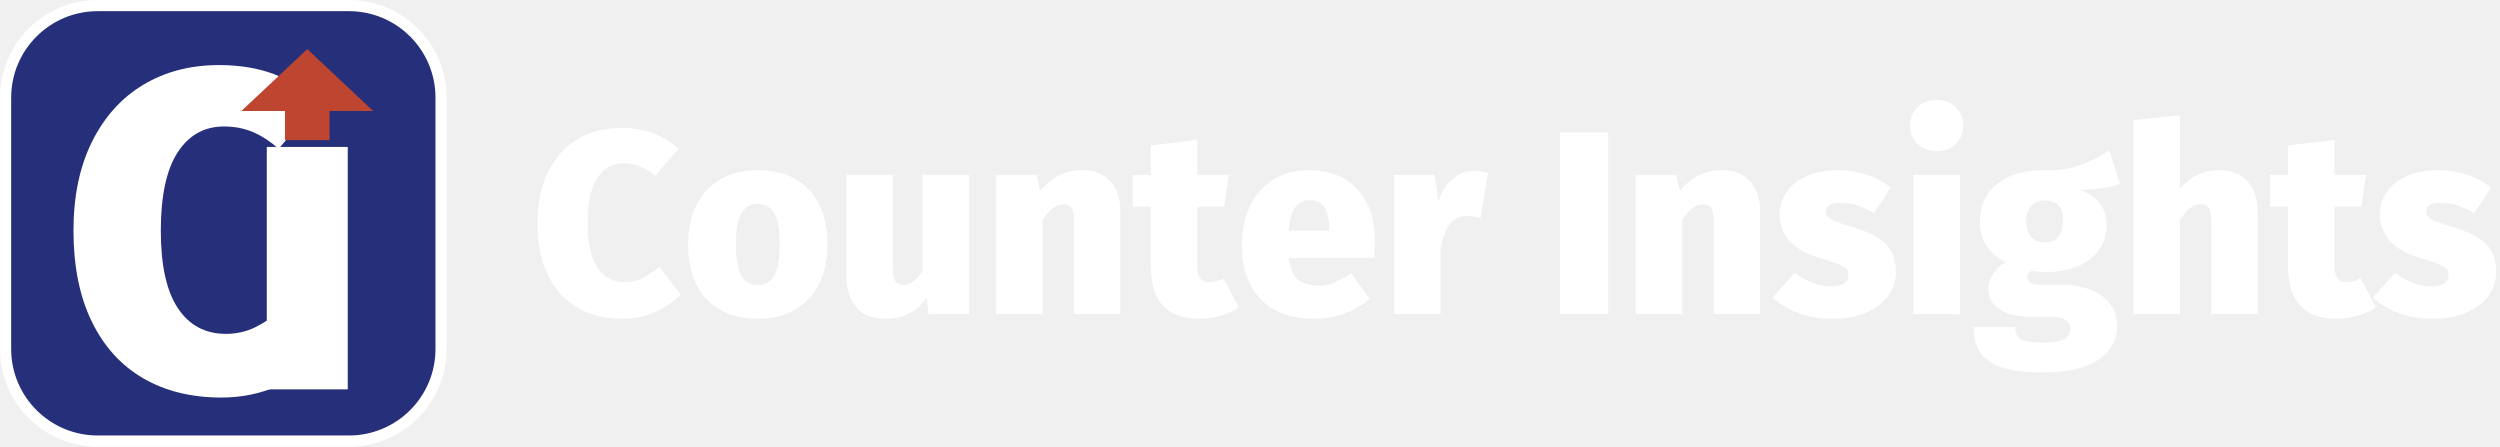
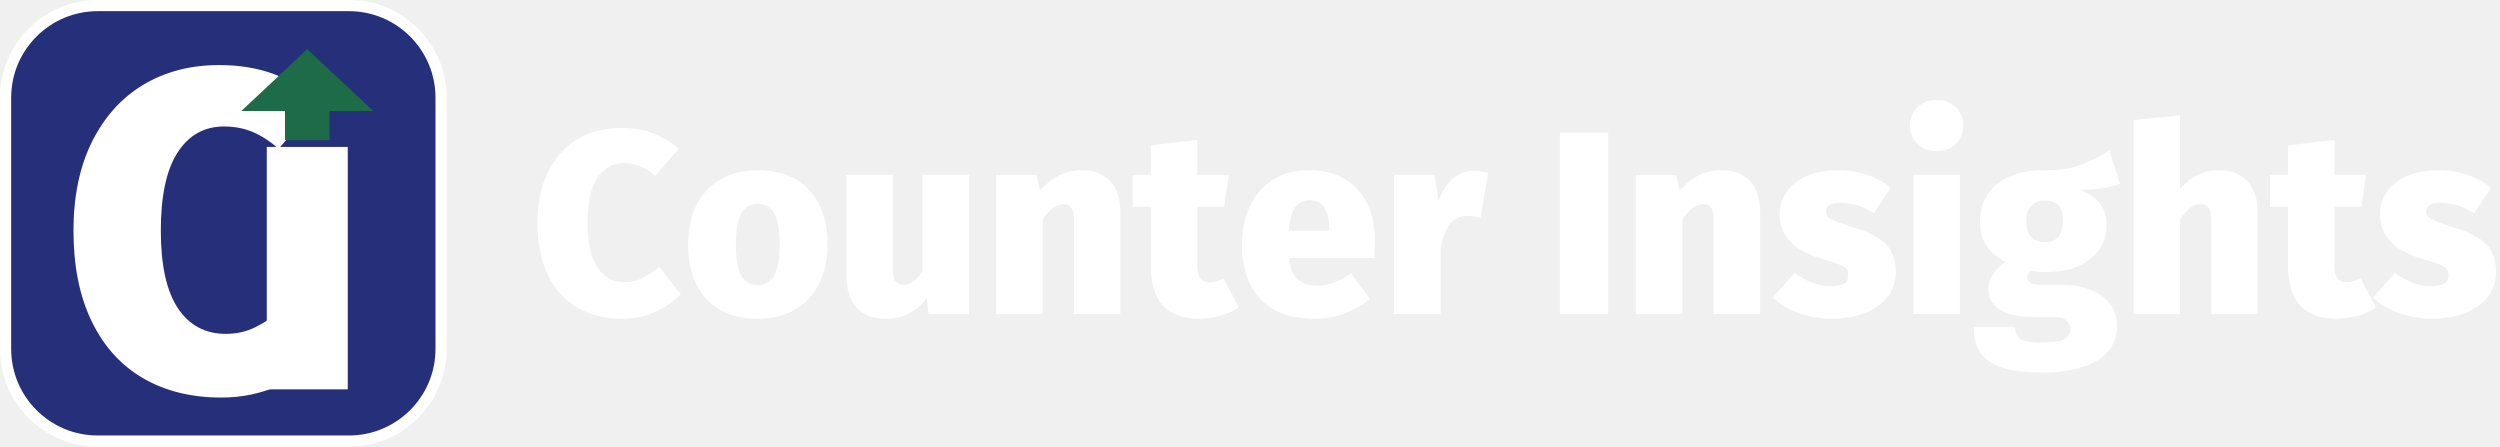
<svg xmlns="http://www.w3.org/2000/svg" viewBox="0 0 358.22 64" role="img" aria-labelledby="logoTitleRev">
  <rect x="0.8" y="0.8" width="62.4" height="62.4" rx="13.2" fill="#26307A" stroke="#FFFFFF" stroke-width="1.6" />
  <g transform="translate(8.77 55.79) scale(0.06517 -0.06517)">
    <path fill="#FFFFFF" d="M568 634 478 529Q451 553 422.0 565.5Q393 578 358 578Q293 578 256.0 521.0Q219 464 219 349Q219 235 256.5 178.5Q294 122 362 122Q397 122 426.5 136.5Q456 151 494 180L576 75Q535 34 477.5 8.0Q420 -18 352 -18Q253 -18 180.0 24.5Q107 67 67.0 149.5Q27 232 27 349Q27 463 68.0 545.0Q109 627 181.0 670.0Q253 713 347 713Q415 713 468.0 693.0Q521 673 568 634Z" />
    <path fill="#FFFFFF" transform="translate(400 0)" d="M52 0H230V533H52Z" />
-     <path fill="#BE4630" transform="translate(400 0)" d="M141 748L286 612L190 612L190 548L92 548L92 612L-4 612Z" />
+     <path fill="#1E6B47" transform="translate(400 0)" d="M141 748L286 612L190 612L190 548L92 548L92 612L-4 612Z" />
  </g>
  <path fill="#FFFFFF" transform="translate(76.00 45.00) scale(0.03741 -0.03741)" d="M568 634 478 529Q451 553 422.0 565.5Q393 578 358 578Q293 578 256.0 521.0Q219 464 219 349Q219 235 256.5 178.5Q294 122 362 122Q397 122 426.5 136.5Q456 151 494 180L576 75Q535 34 477.5 8.0Q420 -18 352 -18Q253 -18 180.0 24.5Q107 67 67.0 149.5Q27 232 27 349Q27 463 68.0 545.0Q109 627 181.0 670.0Q253 713 347 713Q415 713 468.0 693.0Q521 673 568 634Z" />
  <path fill="#FFFFFF" transform="translate(97.66 45.00) scale(0.03741 -0.03741)" d="M559 266Q559 180 527.0 116.0Q495 52 434.5 17.0Q374 -18 292 -18Q167 -18 96.0 57.0Q25 132 25 267Q25 353 57.0 417.0Q89 481 149.5 516.0Q210 551 292 551Q417 551 488.0 476.0Q559 401 559 266ZM208 267Q208 184 228.5 147.5Q249 111 292 111Q335 111 355.5 148.5Q376 186 376 266Q376 348 355.5 385.0Q335 422 292 422Q249 422 228.5 384.5Q208 347 208 267Z" />
  <path fill="#FFFFFF" transform="translate(119.51 45.00) scale(0.03741 -0.03741)" d="M517 0H362L355 63Q299 -18 196 -18Q122 -18 84.5 26.5Q47 71 47 150V533H225V173Q225 139 235.5 125.5Q246 112 267 112Q286 112 304.5 125.5Q323 139 339 165V533H517Z" />
  <path fill="#FFFFFF" transform="translate(140.79 45.00) scale(0.03741 -0.03741)" d="M528 391V0H350V359Q350 394 340.0 407.5Q330 421 310 421Q268 421 230 360V0H52V533H207L220 473Q256 513 295.0 532.0Q334 551 382 551Q450 551 489.0 509.0Q528 467 528 391Z" />
  <path fill="#FFFFFF" transform="translate(162.31 45.00) scale(0.03741 -0.03741)" d="M406 26Q375 4 334.0 -7.0Q293 -18 254 -18Q69 -18 69 186V411H0V533H69V646L247 667V533H368L350 411H247V188Q247 152 258.5 137.0Q270 122 293 122Q321 122 347 137Z" />
  <path fill="#FFFFFF" transform="translate(177.01 45.00) scale(0.03741 -0.03741)" d="M532 215H205Q213 154 240.5 131.5Q268 109 319 109Q349 109 378.5 120.5Q408 132 443 156L515 58Q473 23 419.0 2.5Q365 -18 302 -18Q166 -18 95.5 58.5Q25 135 25 264Q25 345 54.5 410.0Q84 475 142.0 513.0Q200 551 282 551Q399 551 467.0 478.5Q535 406 535 275Q535 269 532 215ZM360 325Q359 378 342.0 407.0Q325 436 285 436Q249 436 229.5 409.5Q210 383 205 319H360Z" />
  <path fill="#FFFFFF" transform="translate(197.81 45.00) scale(0.03741 -0.03741)" d="M412 540 383 368Q357 376 335 376Q290 376 266.5 345.5Q243 315 230 254V0H52V533H207L222 432Q239 485 276.0 517.0Q313 549 358 549Q384 549 412 540Z" />
  <path fill="#FFFFFF" transform="translate(221.49 45.00) scale(0.03741 -0.03741)" d="M239 0H54V695H239Z" />
  <path fill="#FFFFFF" transform="translate(232.45 45.00) scale(0.03741 -0.03741)" d="M528 391V0H350V359Q350 394 340.0 407.5Q330 421 310 421Q268 421 230 360V0H52V533H207L220 473Q256 513 295.0 532.0Q334 551 382 551Q450 551 489.0 509.0Q528 467 528 391Z" />
  <path fill="#FFFFFF" transform="translate(253.96 45.00) scale(0.03741 -0.03741)" d="M453 484 389 386Q325 426 260 426Q232 426 218.5 417.5Q205 409 205 394Q205 381 212.0 373.0Q219 365 241.5 355.5Q264 346 313 331Q395 307 434.0 268.5Q473 230 473 161Q473 107 441.5 66.5Q410 26 354.5 4.0Q299 -18 229 -18Q161 -18 101.5 3.5Q42 25 1 63L86 158Q117 134 152.5 120.0Q188 106 224 106Q256 106 273.5 116.5Q291 127 291 148Q291 164 283.5 173.0Q276 182 255.0 190.5Q234 199 183 214Q28 260 28 383Q28 430 55.0 468.5Q82 507 132.5 529.0Q183 551 253 551Q311 551 363.5 533.0Q416 515 453 484Z" />
  <path fill="#FFFFFF" transform="translate(272.22 45.00) scale(0.03741 -0.03741)" d="M230 0H52V533H230ZM243 722Q243 680 214.5 652.0Q186 624 141 624Q96 624 67.5 652.0Q39 680 39 722Q39 764 67.5 792.0Q96 820 141 820Q186 820 214.5 792.0Q243 764 243 722Z" />
  <path fill="#FFFFFF" transform="translate(282.77 45.00) scale(0.03741 -0.03741)" d="M561 499Q506 476 408 476Q461 455 485.5 422.5Q510 390 510 338Q510 287 482.0 247.0Q454 207 402.0 184.0Q350 161 280 161Q245 161 221 166Q206 156 206 141Q206 128 217.5 120.0Q229 112 262 112H340Q403 112 451.0 92.0Q499 72 524.5 36.5Q550 1 550 -44Q550 -129 476.0 -176.5Q402 -224 263 -224Q162 -224 104.5 -203.0Q47 -182 24.0 -144.0Q1 -106 1 -50H160Q160 -73 168.5 -85.5Q177 -98 200.0 -103.5Q223 -109 268 -109Q327 -109 349.0 -95.0Q371 -81 371 -57Q371 -37 355.0 -24.0Q339 -11 305 -11H229Q142 -11 99.5 18.5Q57 48 57 95Q57 125 75.0 153.0Q93 181 123 199Q71 227 48.0 264.0Q25 301 25 353Q25 446 91.0 498.5Q157 551 267 551Q345 548 403.0 568.5Q461 589 521 627ZM202 357Q202 317 221.0 296.0Q240 275 273 275Q343 275 343 359Q343 398 325.5 416.5Q308 435 272 435Q240 435 221.0 414.5Q202 394 202 357Z" />
  <path fill="#FFFFFF" transform="translate(303.75 45.00) scale(0.03741 -0.03741)" d="M528 391V0H350V359Q350 394 339.5 407.5Q329 421 309 421Q268 421 230 360V0H52V743L230 761V480Q263 517 299.5 534.0Q336 551 382 551Q450 551 489.0 508.5Q528 466 528 391Z" />
  <path fill="#FFFFFF" transform="translate(325.26 45.00) scale(0.03741 -0.03741)" d="M406 26Q375 4 334.0 -7.0Q293 -18 254 -18Q69 -18 69 186V411H0V533H69V646L247 667V533H368L350 411H247V188Q247 152 258.5 137.0Q270 122 293 122Q321 122 347 137Z" />
  <path fill="#FFFFFF" transform="translate(339.97 45.00) scale(0.03741 -0.03741)" d="M453 484 389 386Q325 426 260 426Q232 426 218.5 417.5Q205 409 205 394Q205 381 212.0 373.0Q219 365 241.5 355.5Q264 346 313 331Q395 307 434.0 268.5Q473 230 473 161Q473 107 441.5 66.5Q410 26 354.5 4.0Q299 -18 229 -18Q161 -18 101.5 3.5Q42 25 1 63L86 158Q117 134 152.5 120.0Q188 106 224 106Q256 106 273.5 116.5Q291 127 291 148Q291 164 283.5 173.0Q276 182 255.0 190.5Q234 199 183 214Q28 260 28 383Q28 430 55.0 468.5Q82 507 132.5 529.0Q183 551 253 551Q311 551 363.5 533.0Q416 515 453 484Z" />
</svg>
